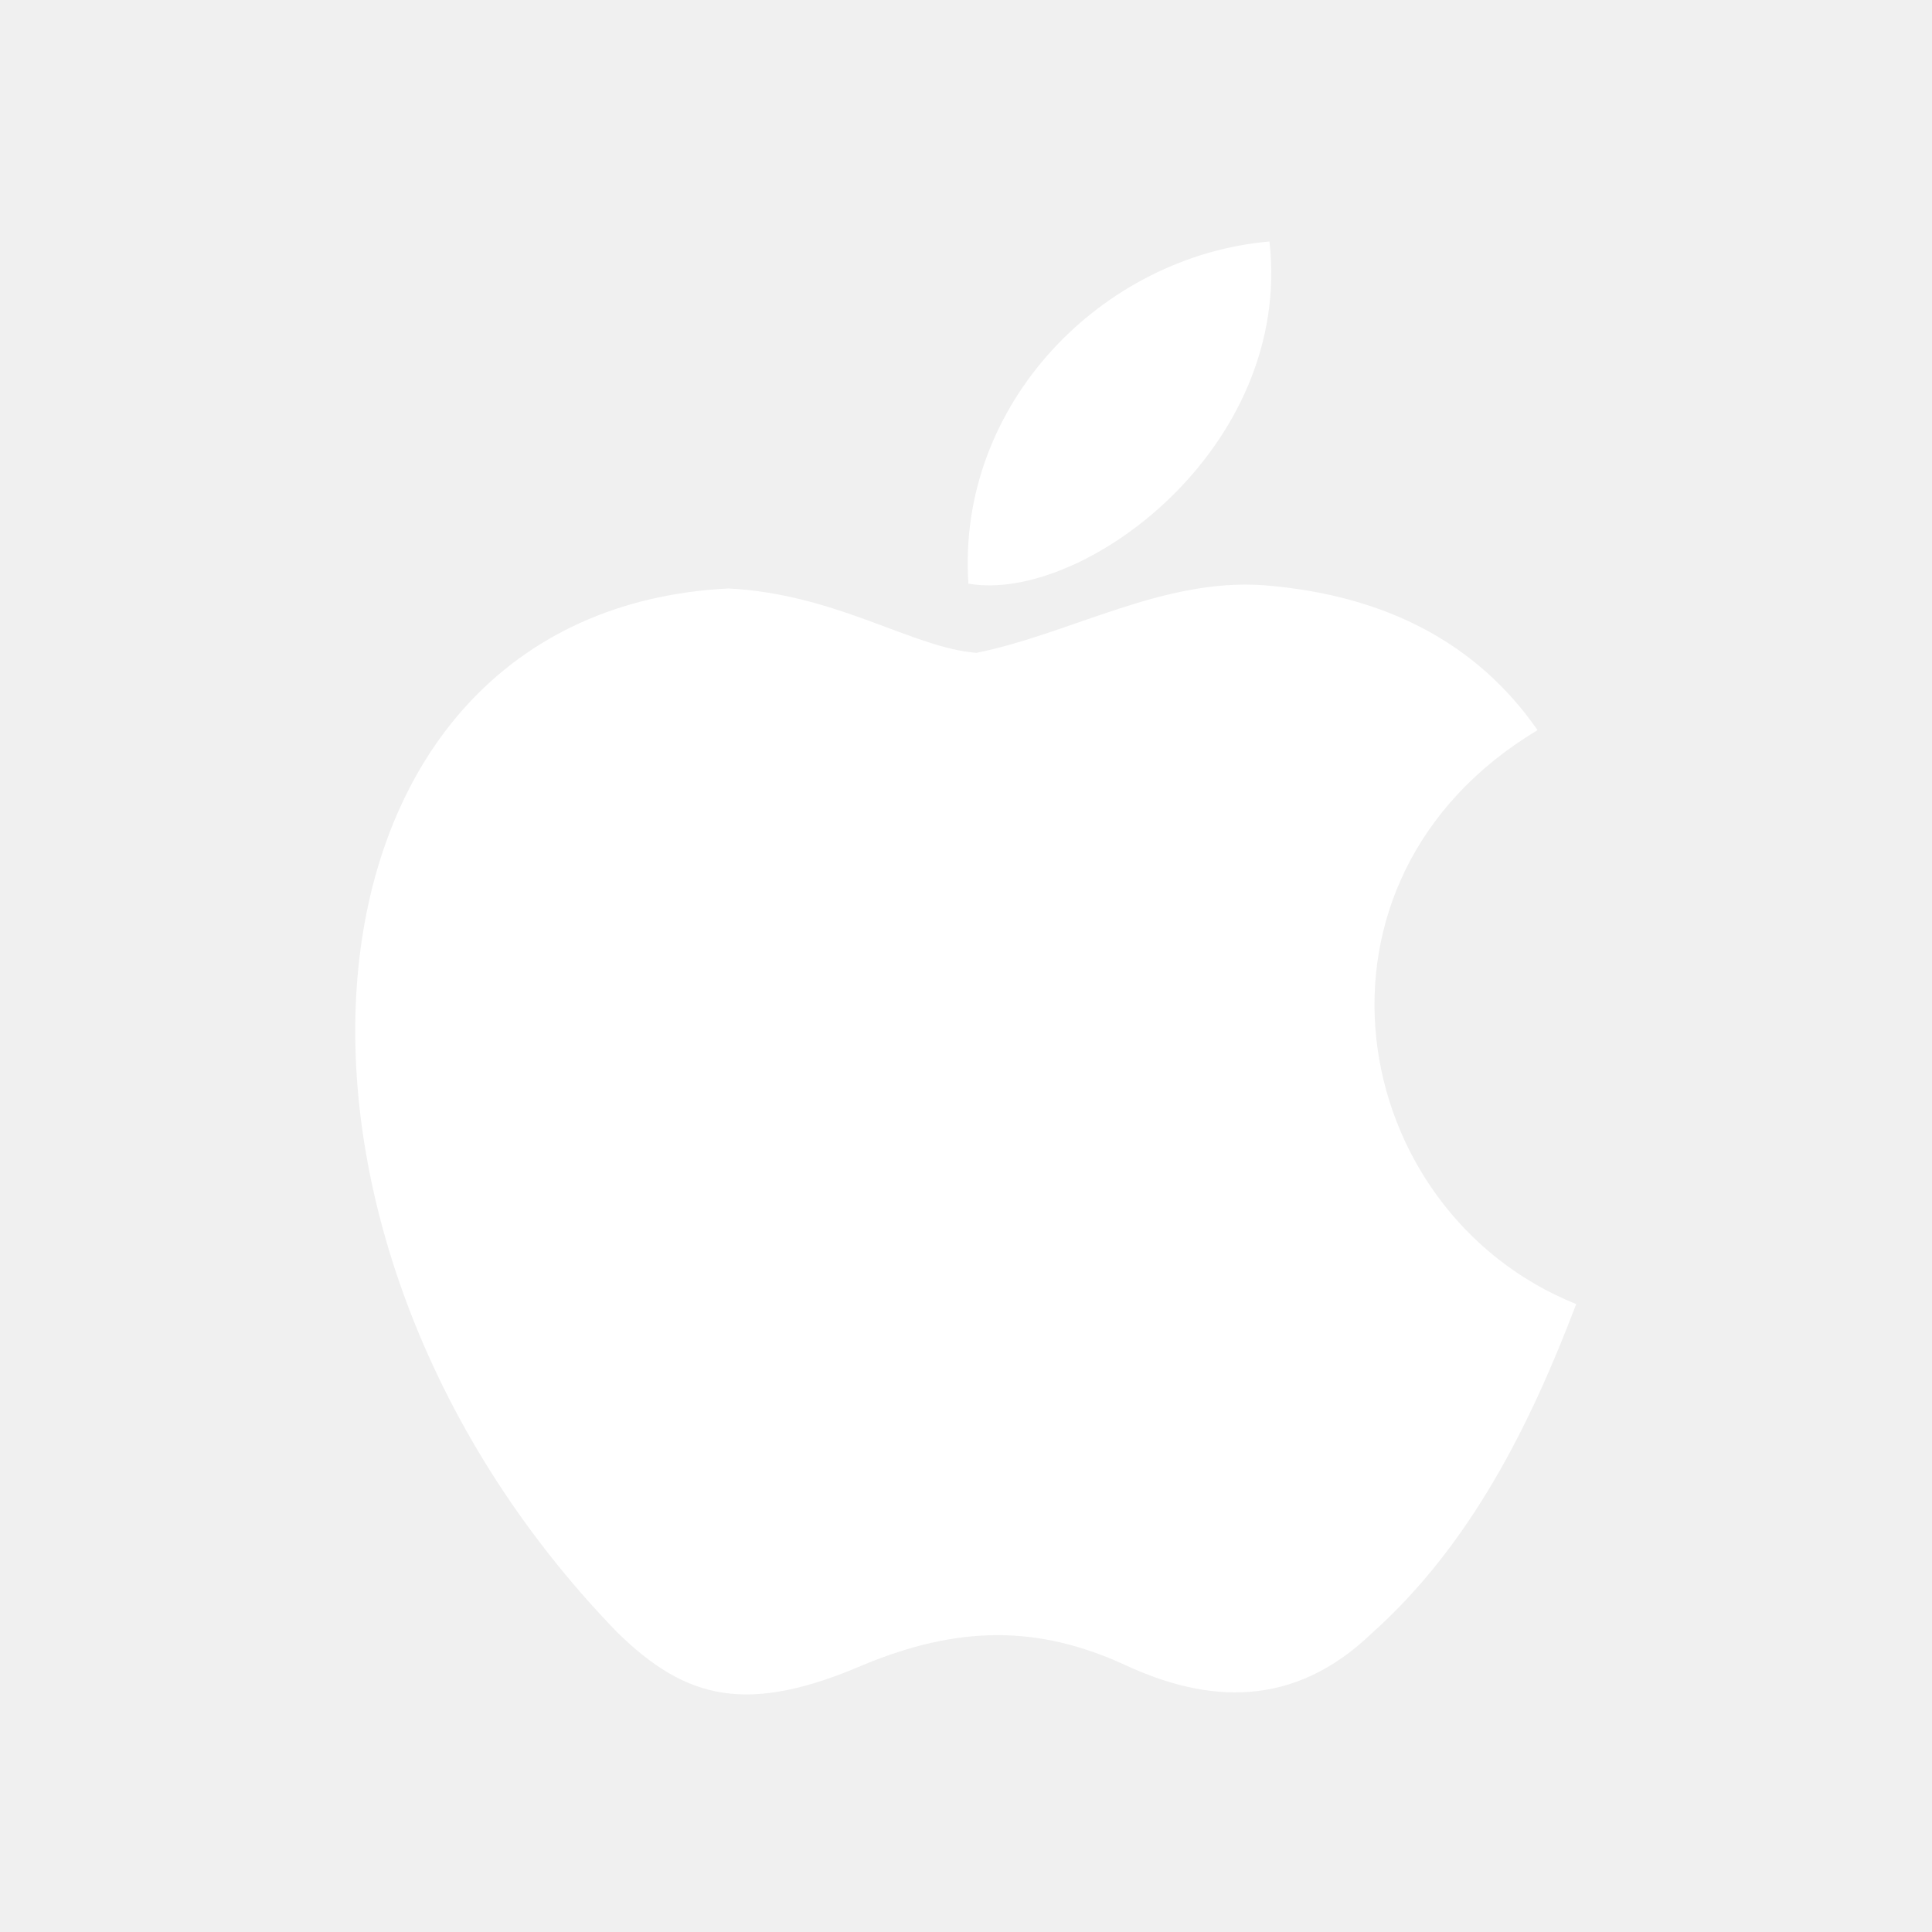
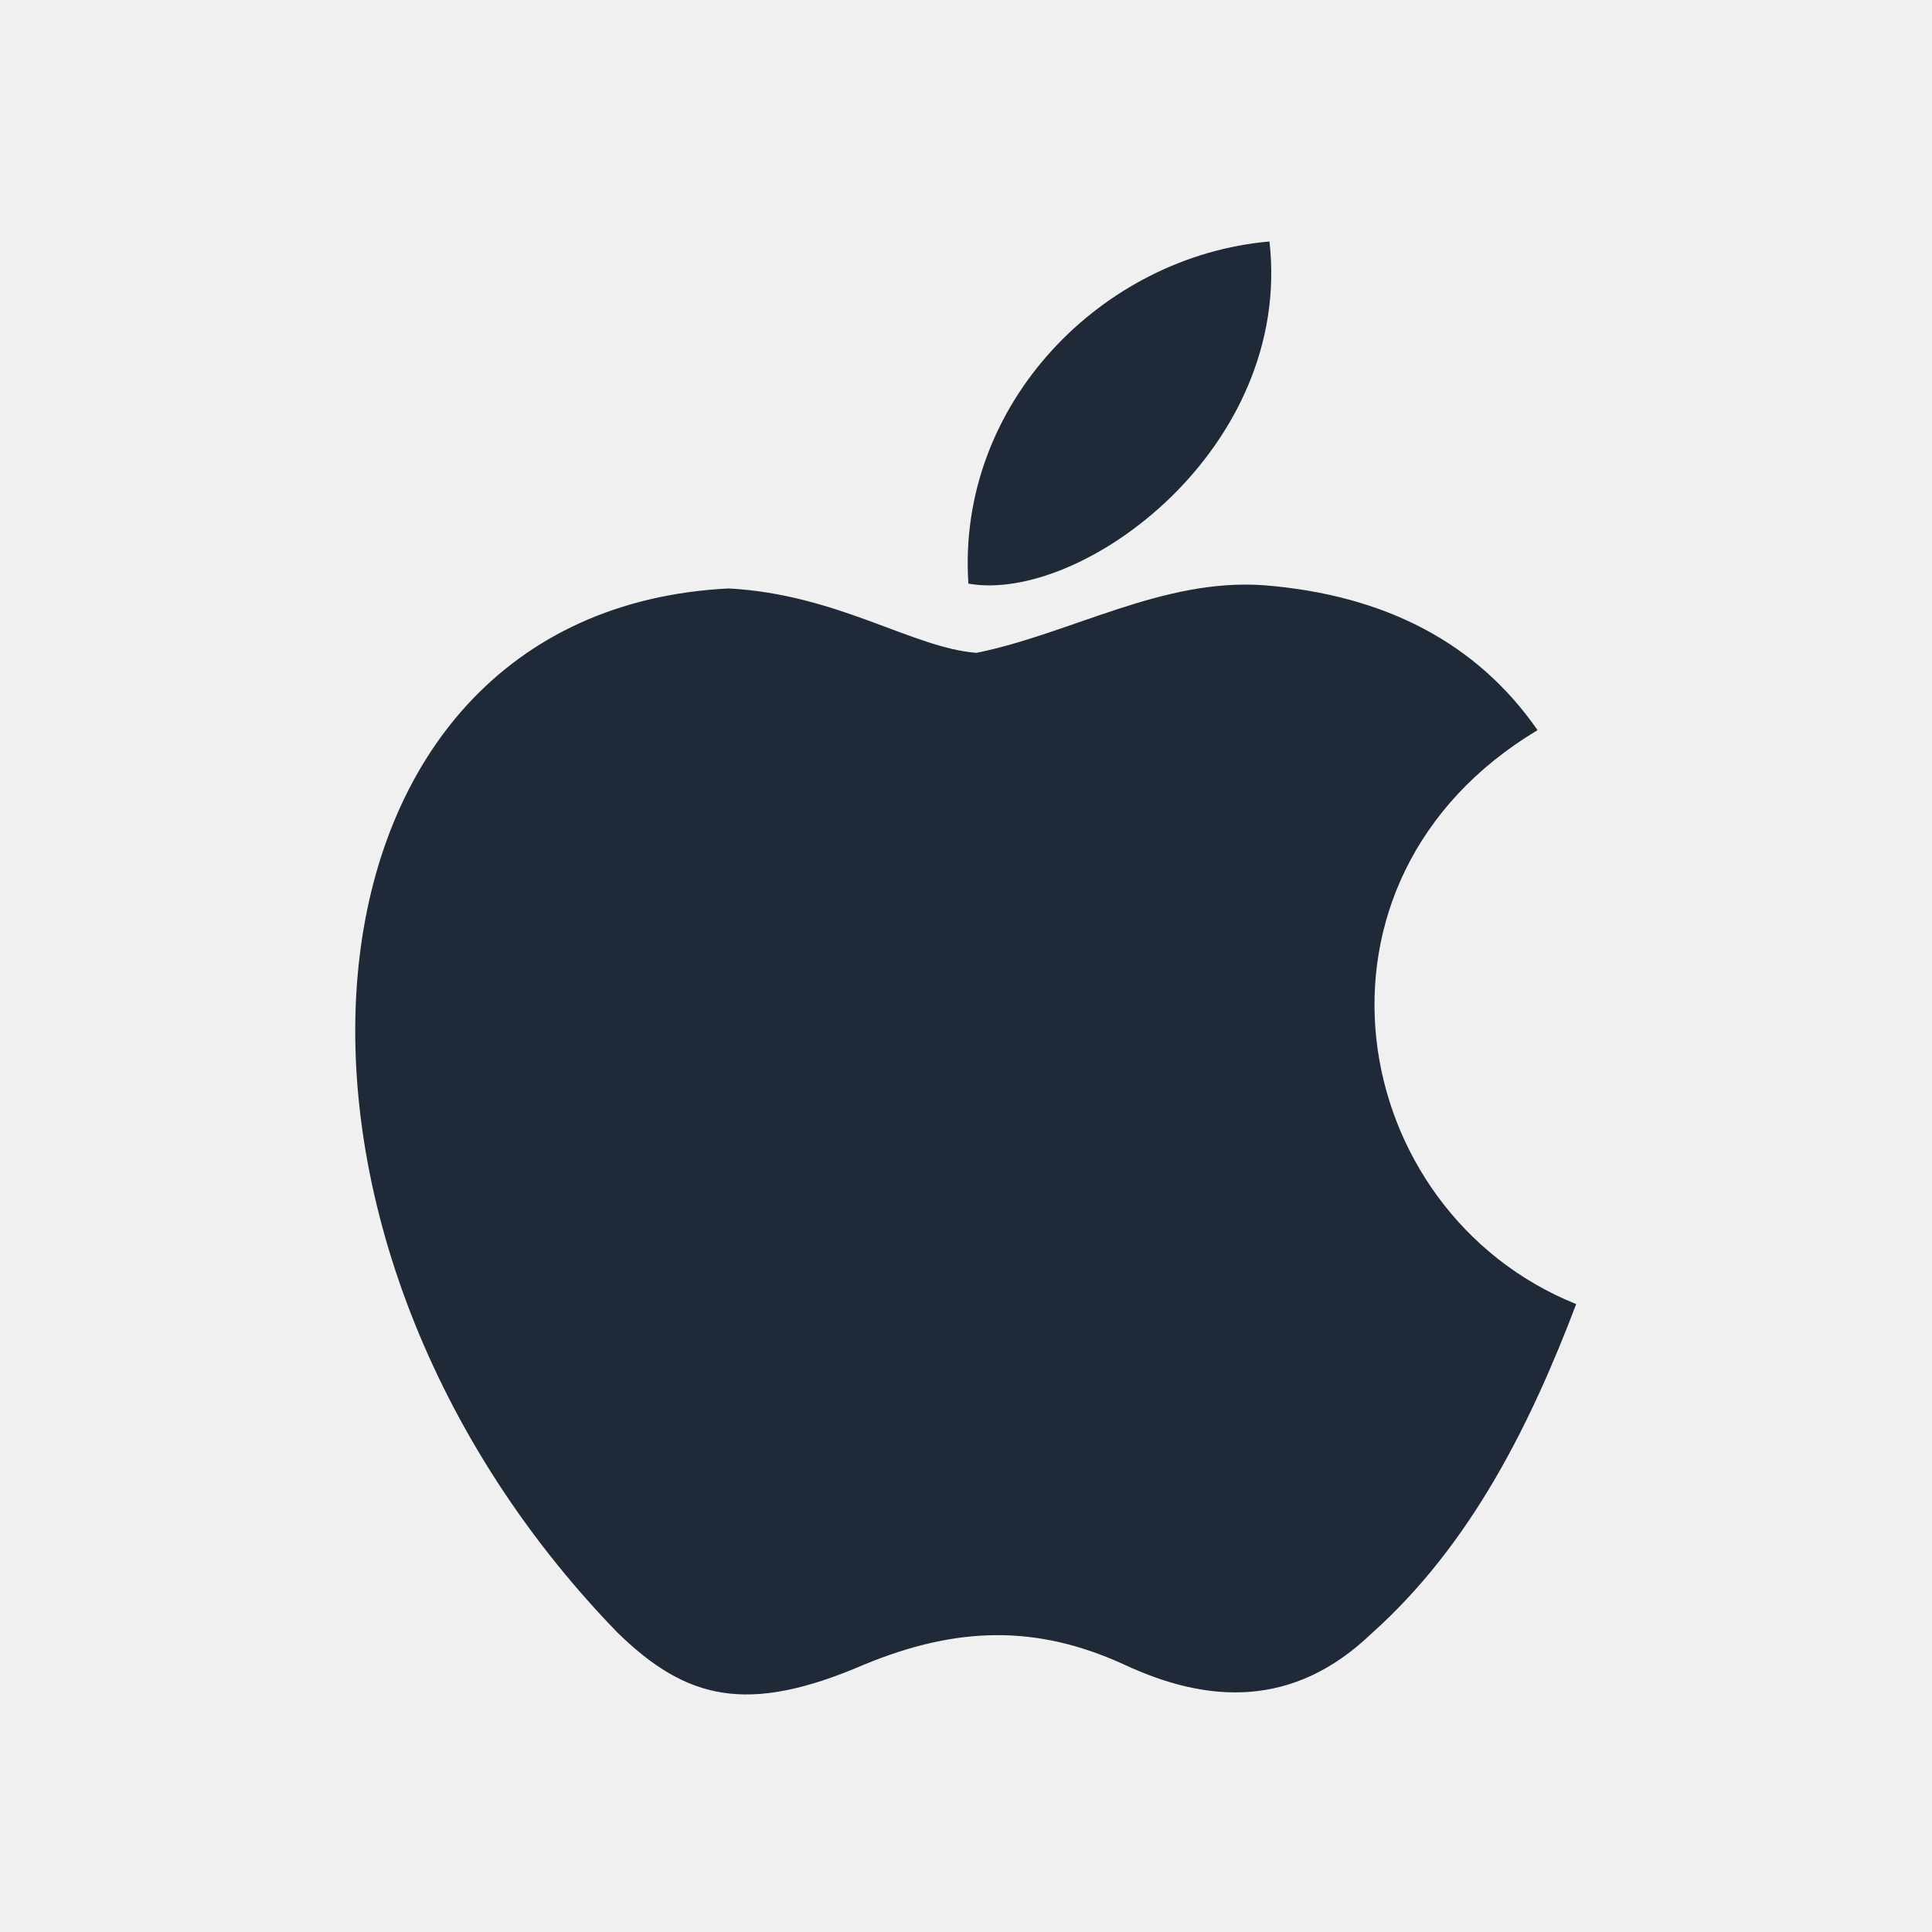
- <svg xmlns="http://www.w3.org/2000/svg" viewBox="0 0 24 24" fill="white">
+ <svg xmlns="http://www.w3.org/2000/svg" viewBox="0 0 24 24" fill="#1f2937">
  <path d="M17.05 20.28c-.98.95-2.05.88-3.08.4-1.09-.5-2.08-.48-3.24 0-1.44.62-2.2.44-3.06-.4C2.79 15.25 3.51 7.59 9.05 7.31c1.35.07 2.29.74 3.08.8 1.18-.24 2.31-.93 3.57-.84 1.51.12 2.65.72 3.4 1.8-3.12 1.87-2.38 5.98.48 7.13-.57 1.5-1.31 2.99-2.54 4.09l.01-.01zM12.03 7.25c-.15-2.23 1.66-4.07 3.74-4.25.29 2.58-2.34 4.5-3.74 4.25z" />
</svg>
